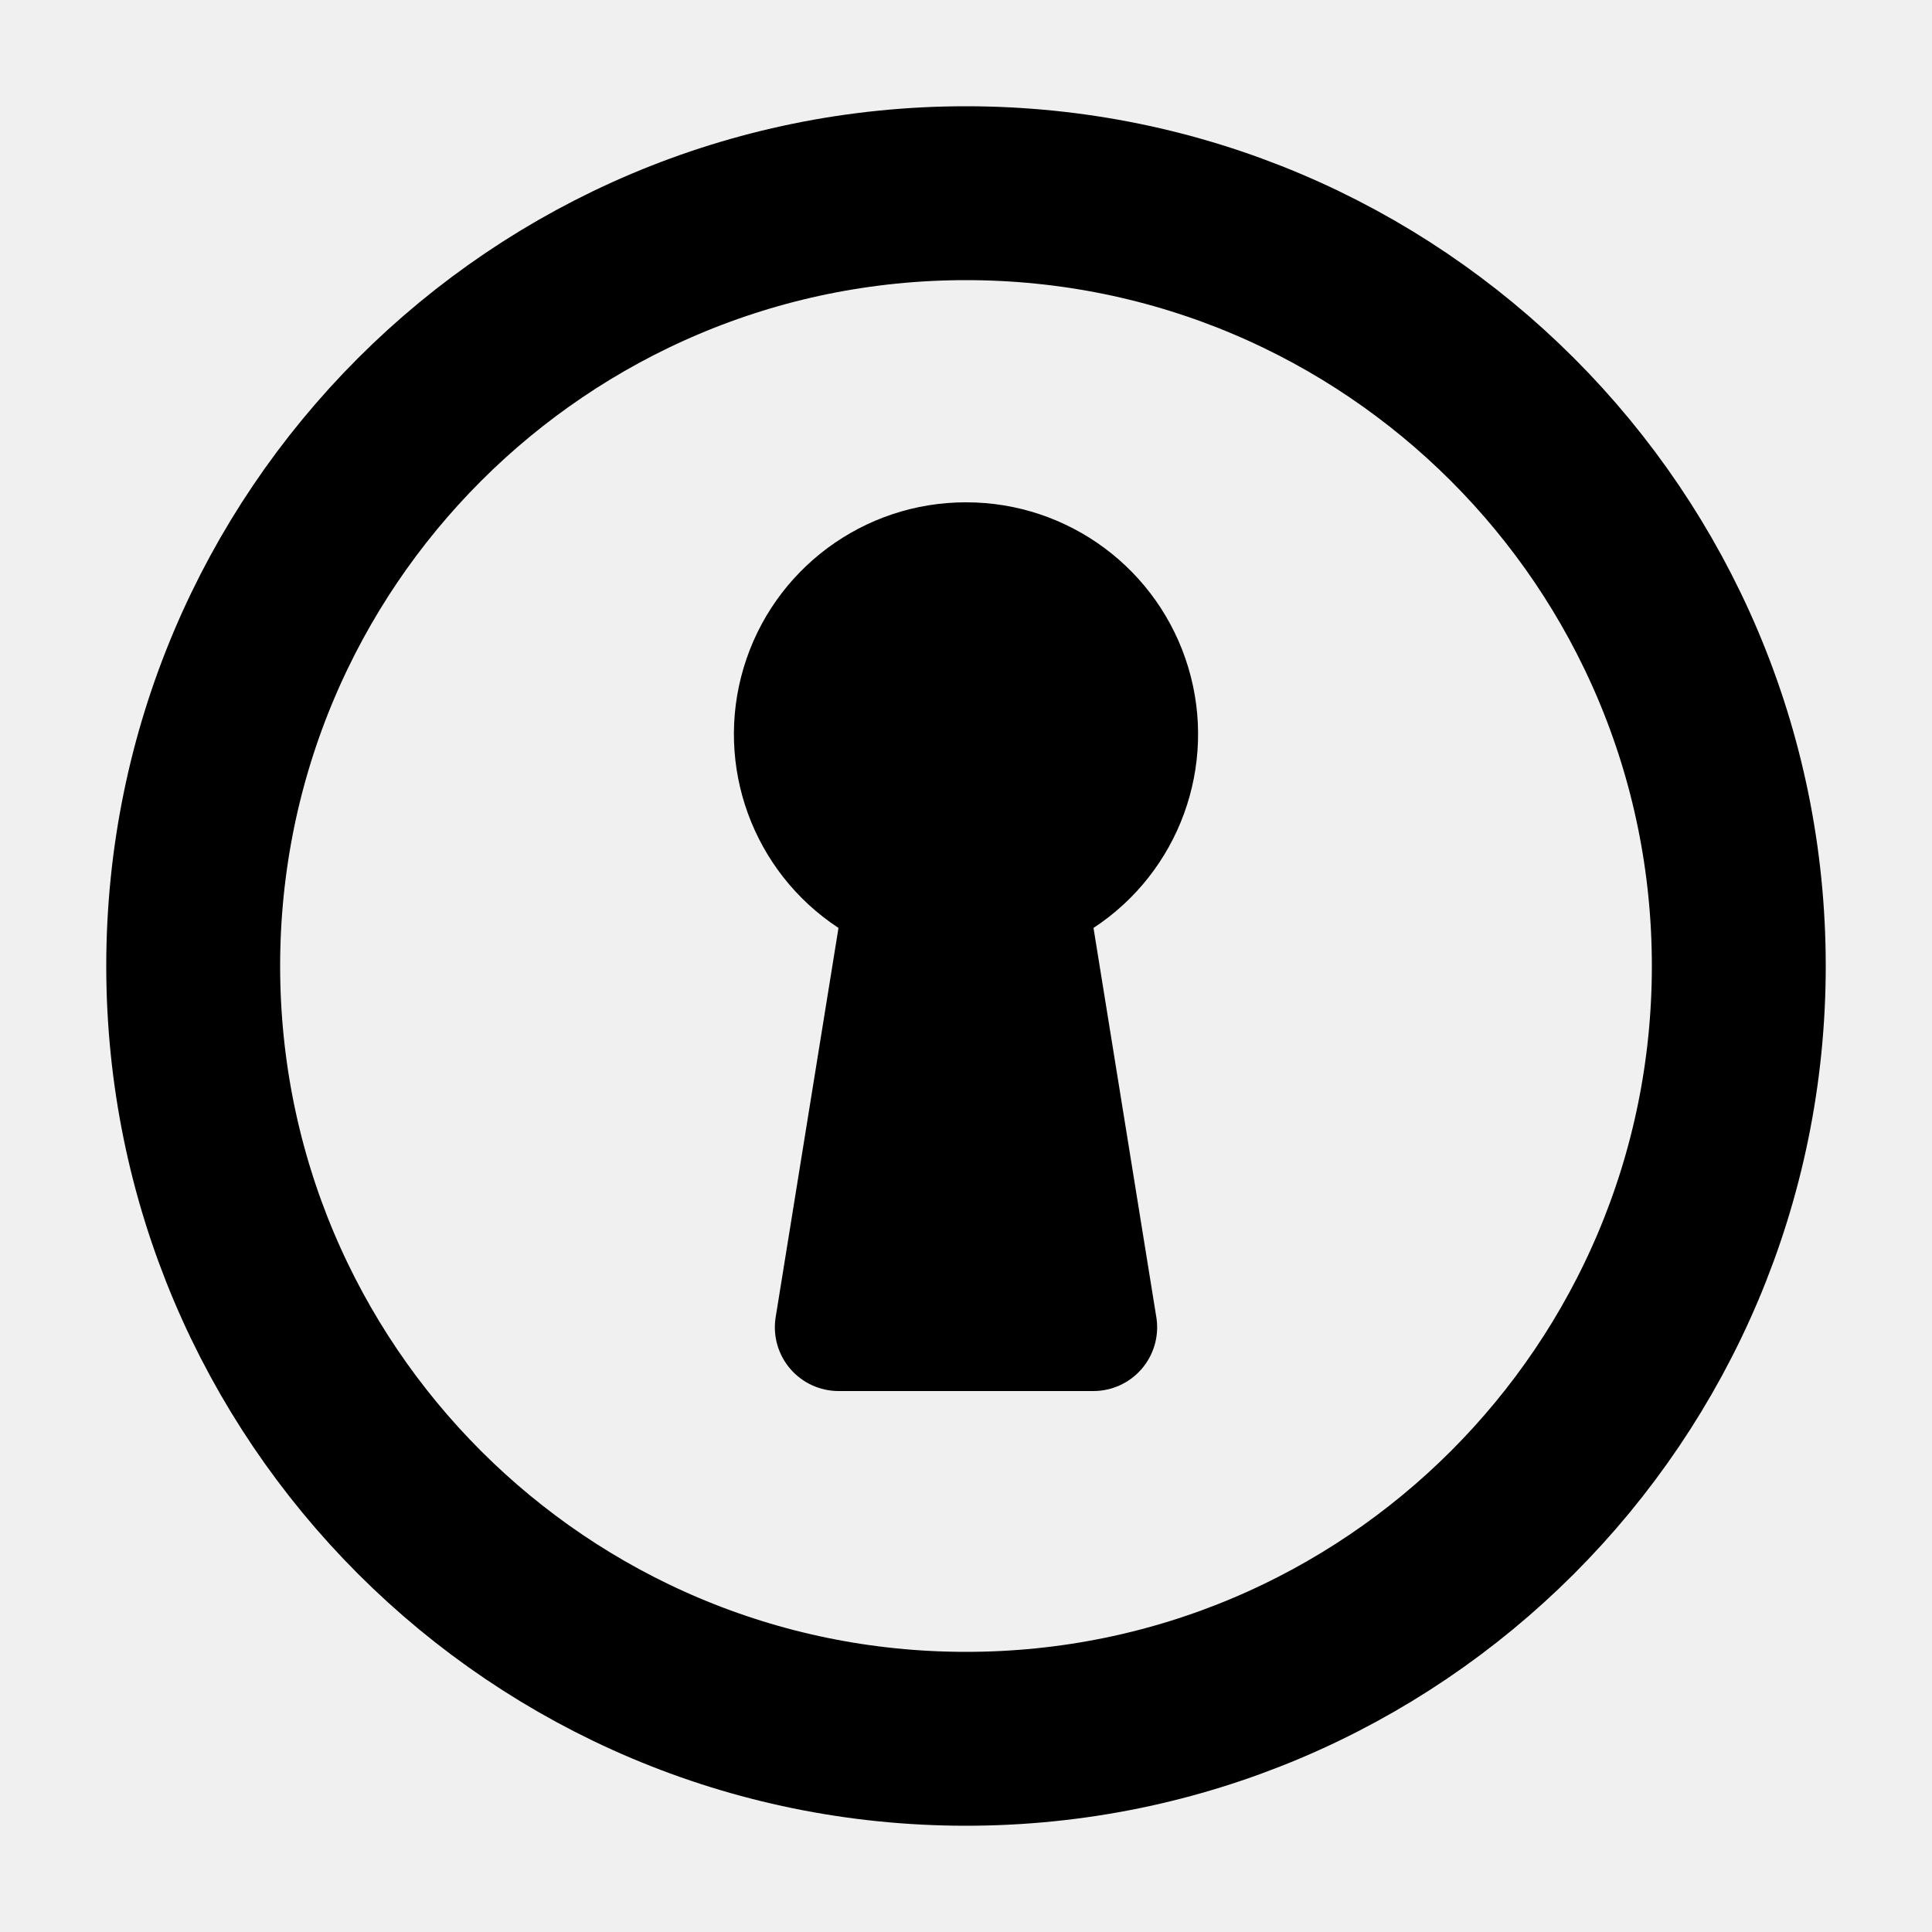
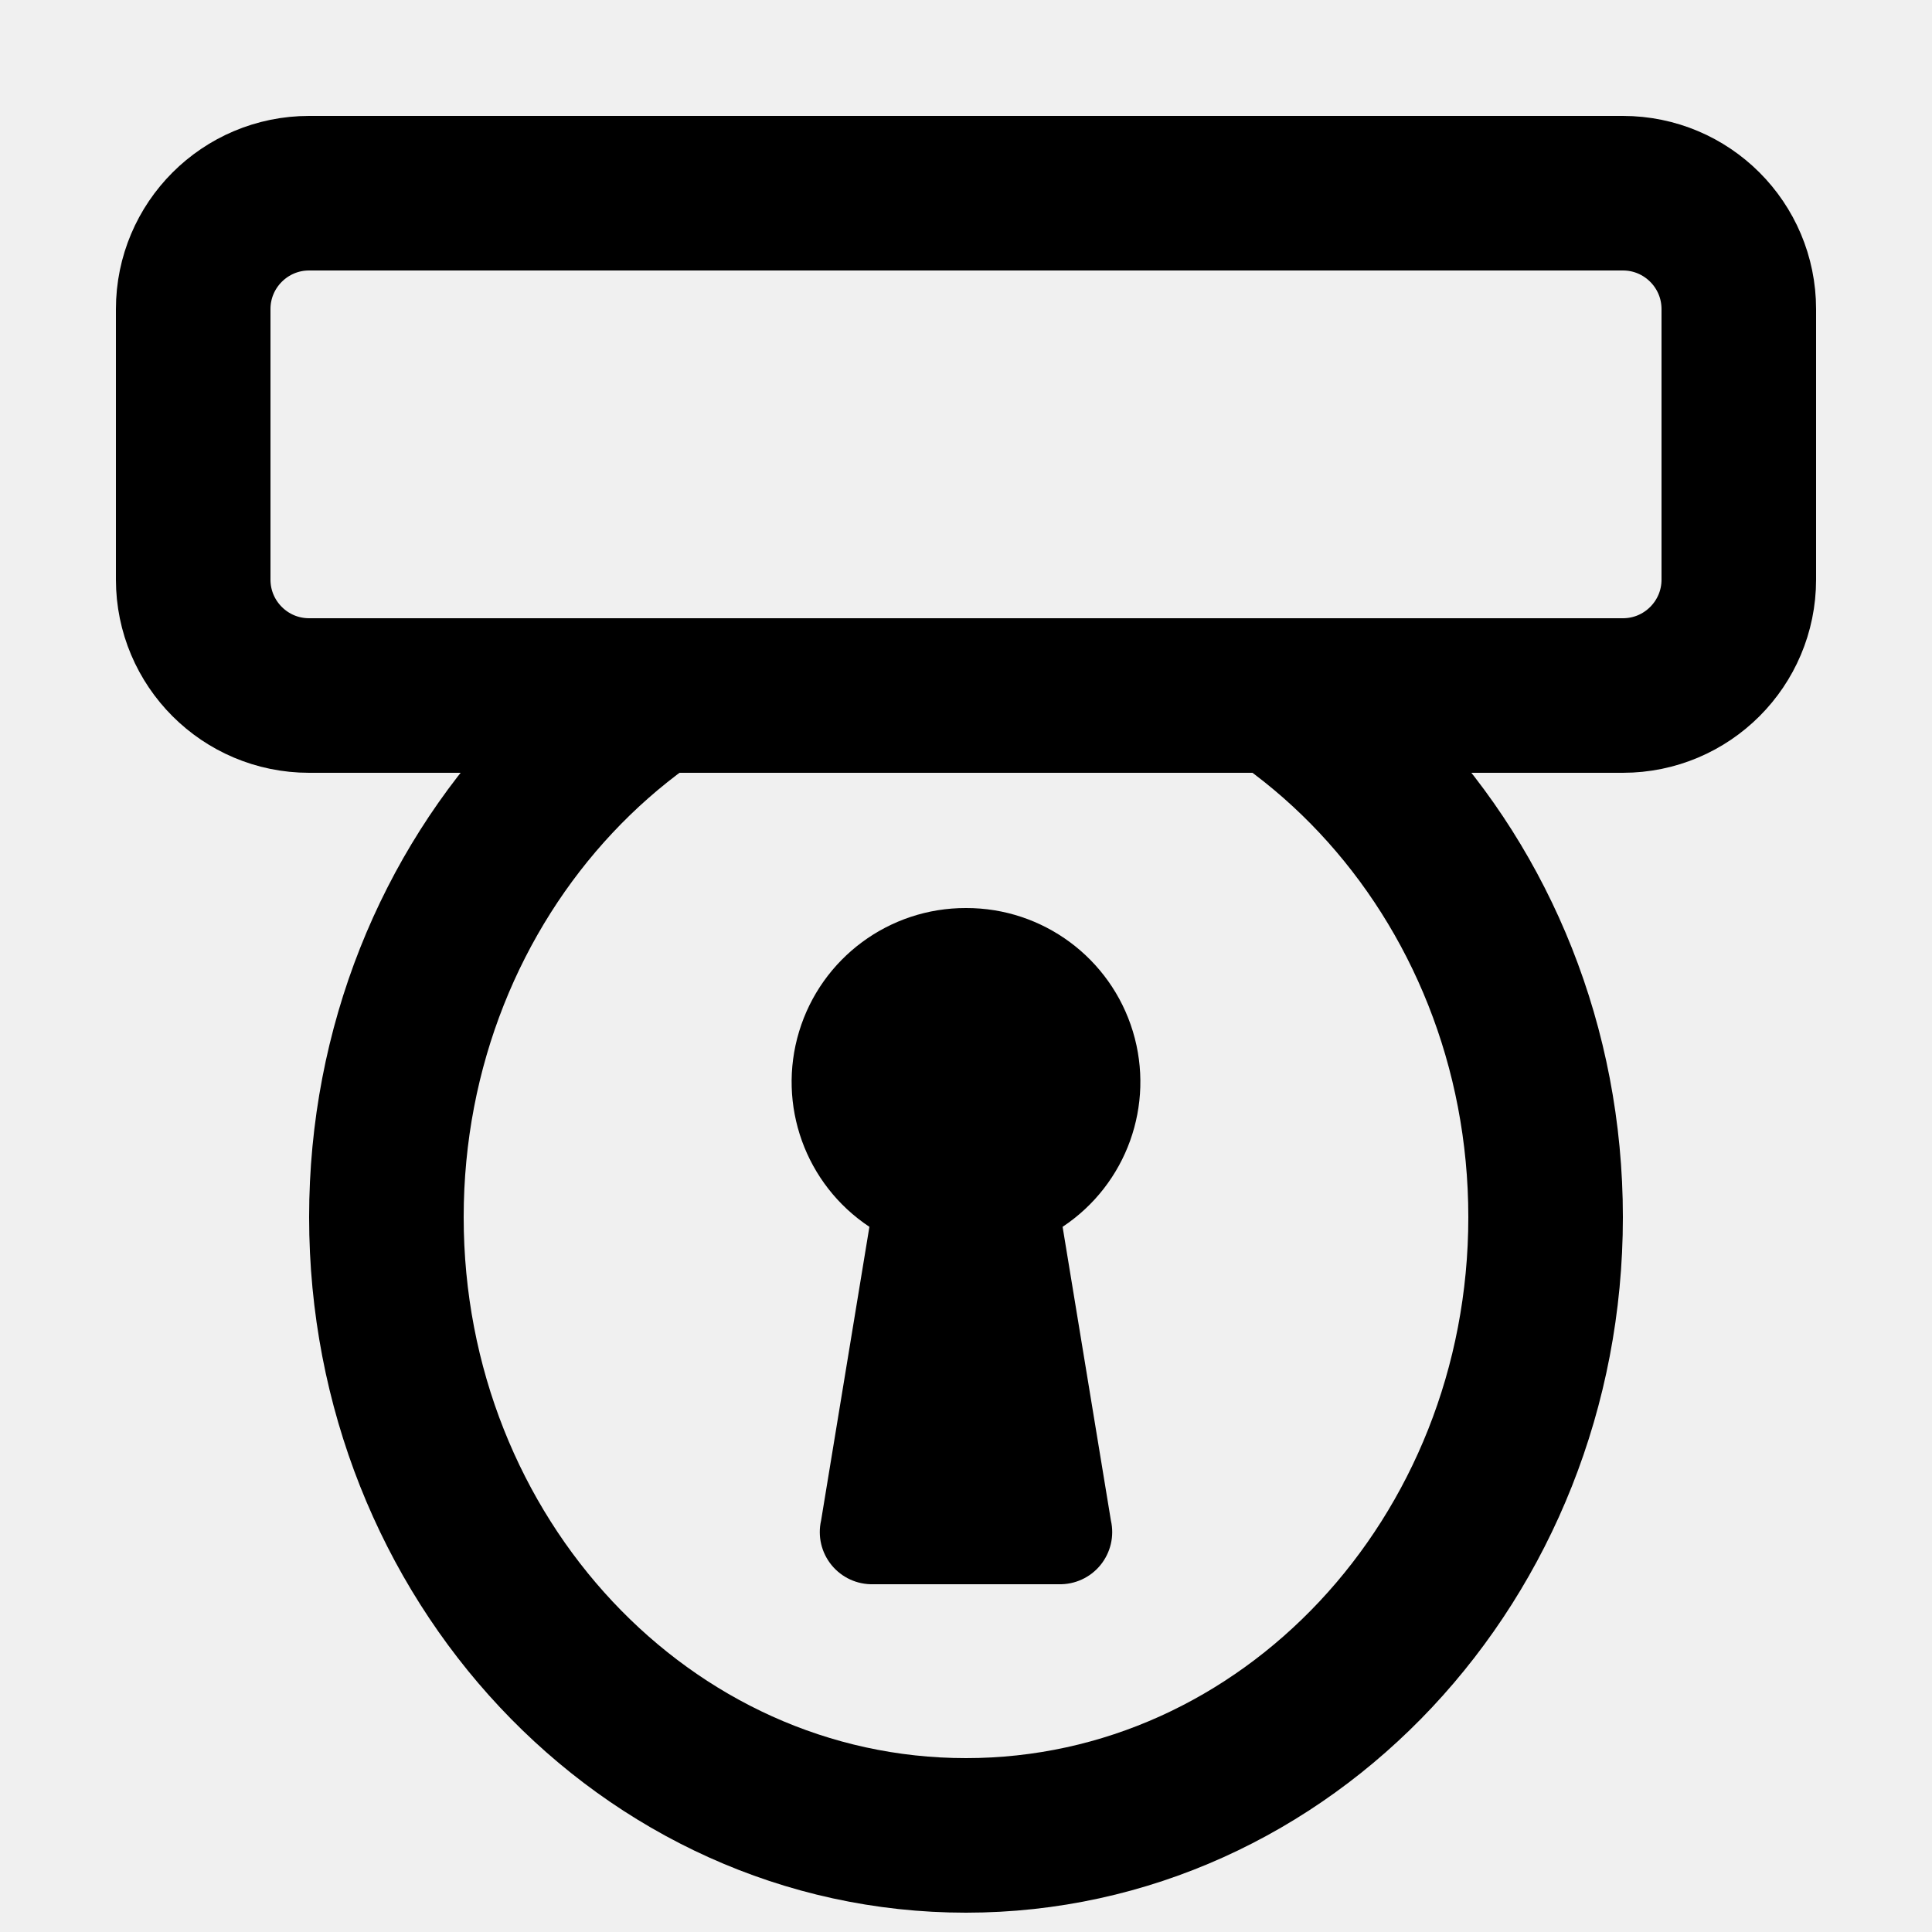
<svg xmlns="http://www.w3.org/2000/svg" viewBox="0 0 100 100" fill="none">
-   <circle cx="50" cy="50" r="40" stroke="currentColor" stroke-width="9" />
-   <path fill="currentColor" d="M50 26a12 12 0 0 1 6.6 22.03l3.26 20.2A3.3 3.3 0 0 1 56.6 72H43.4a3.3 3.3 0 0 1-3.26-3.77l3.26-20.2A12 12 0 0 1 50 26z" />
+   <defs>
+     <mask id="lk-bowl" maskUnits="userSpaceOnUse" x="0" y="0" width="100" height="100">
+       <rect width="100" height="100" fill="#fff" />
+       <rect x="6" y="6" width="88" height="34" rx="10" fill="#000" />
+     </mask>
+   </defs>
+   <ellipse cx="50" cy="63" rx="30" ry="32" stroke="currentColor" stroke-width="8" mask="url(#lk-bowl)" />
+   <rect x="10" y="10" width="80" height="26" rx="6" stroke="currentColor" stroke-width="8" />
+   <path fill="currentColor" d="M50 47a9 9 0 0 1 5 16.5l2.5 15.2A2.7 2.7 0 0 1 54.8 82H45.2a2.7 2.7 0 0 1-2.7-3.3L45 63.5A9 9 0 0 1 50 47z" />
</svg>
